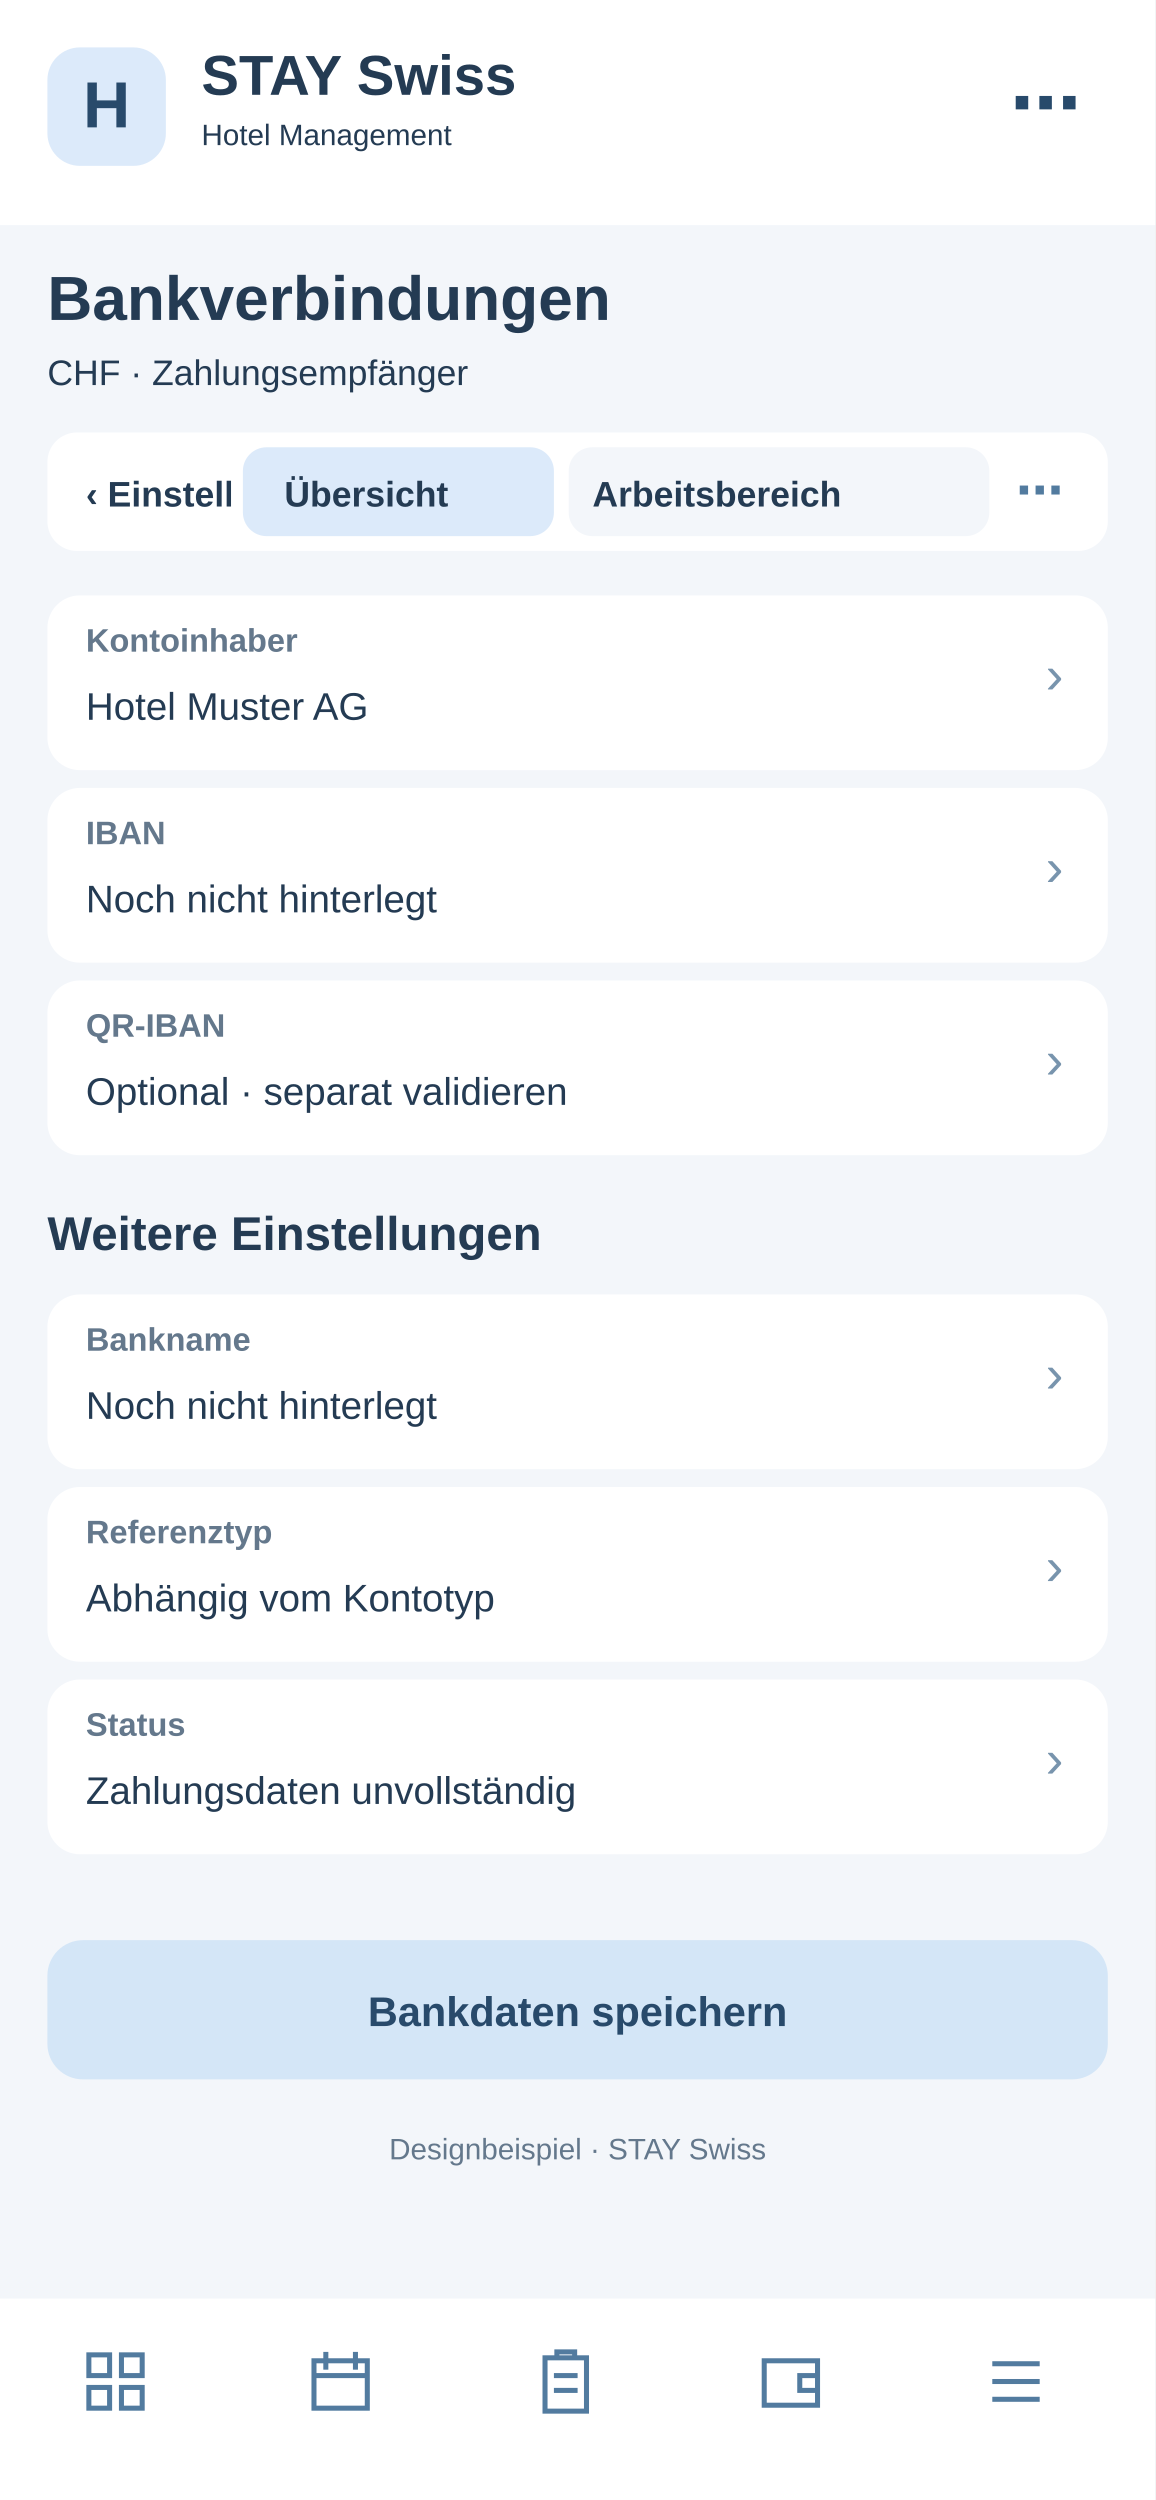
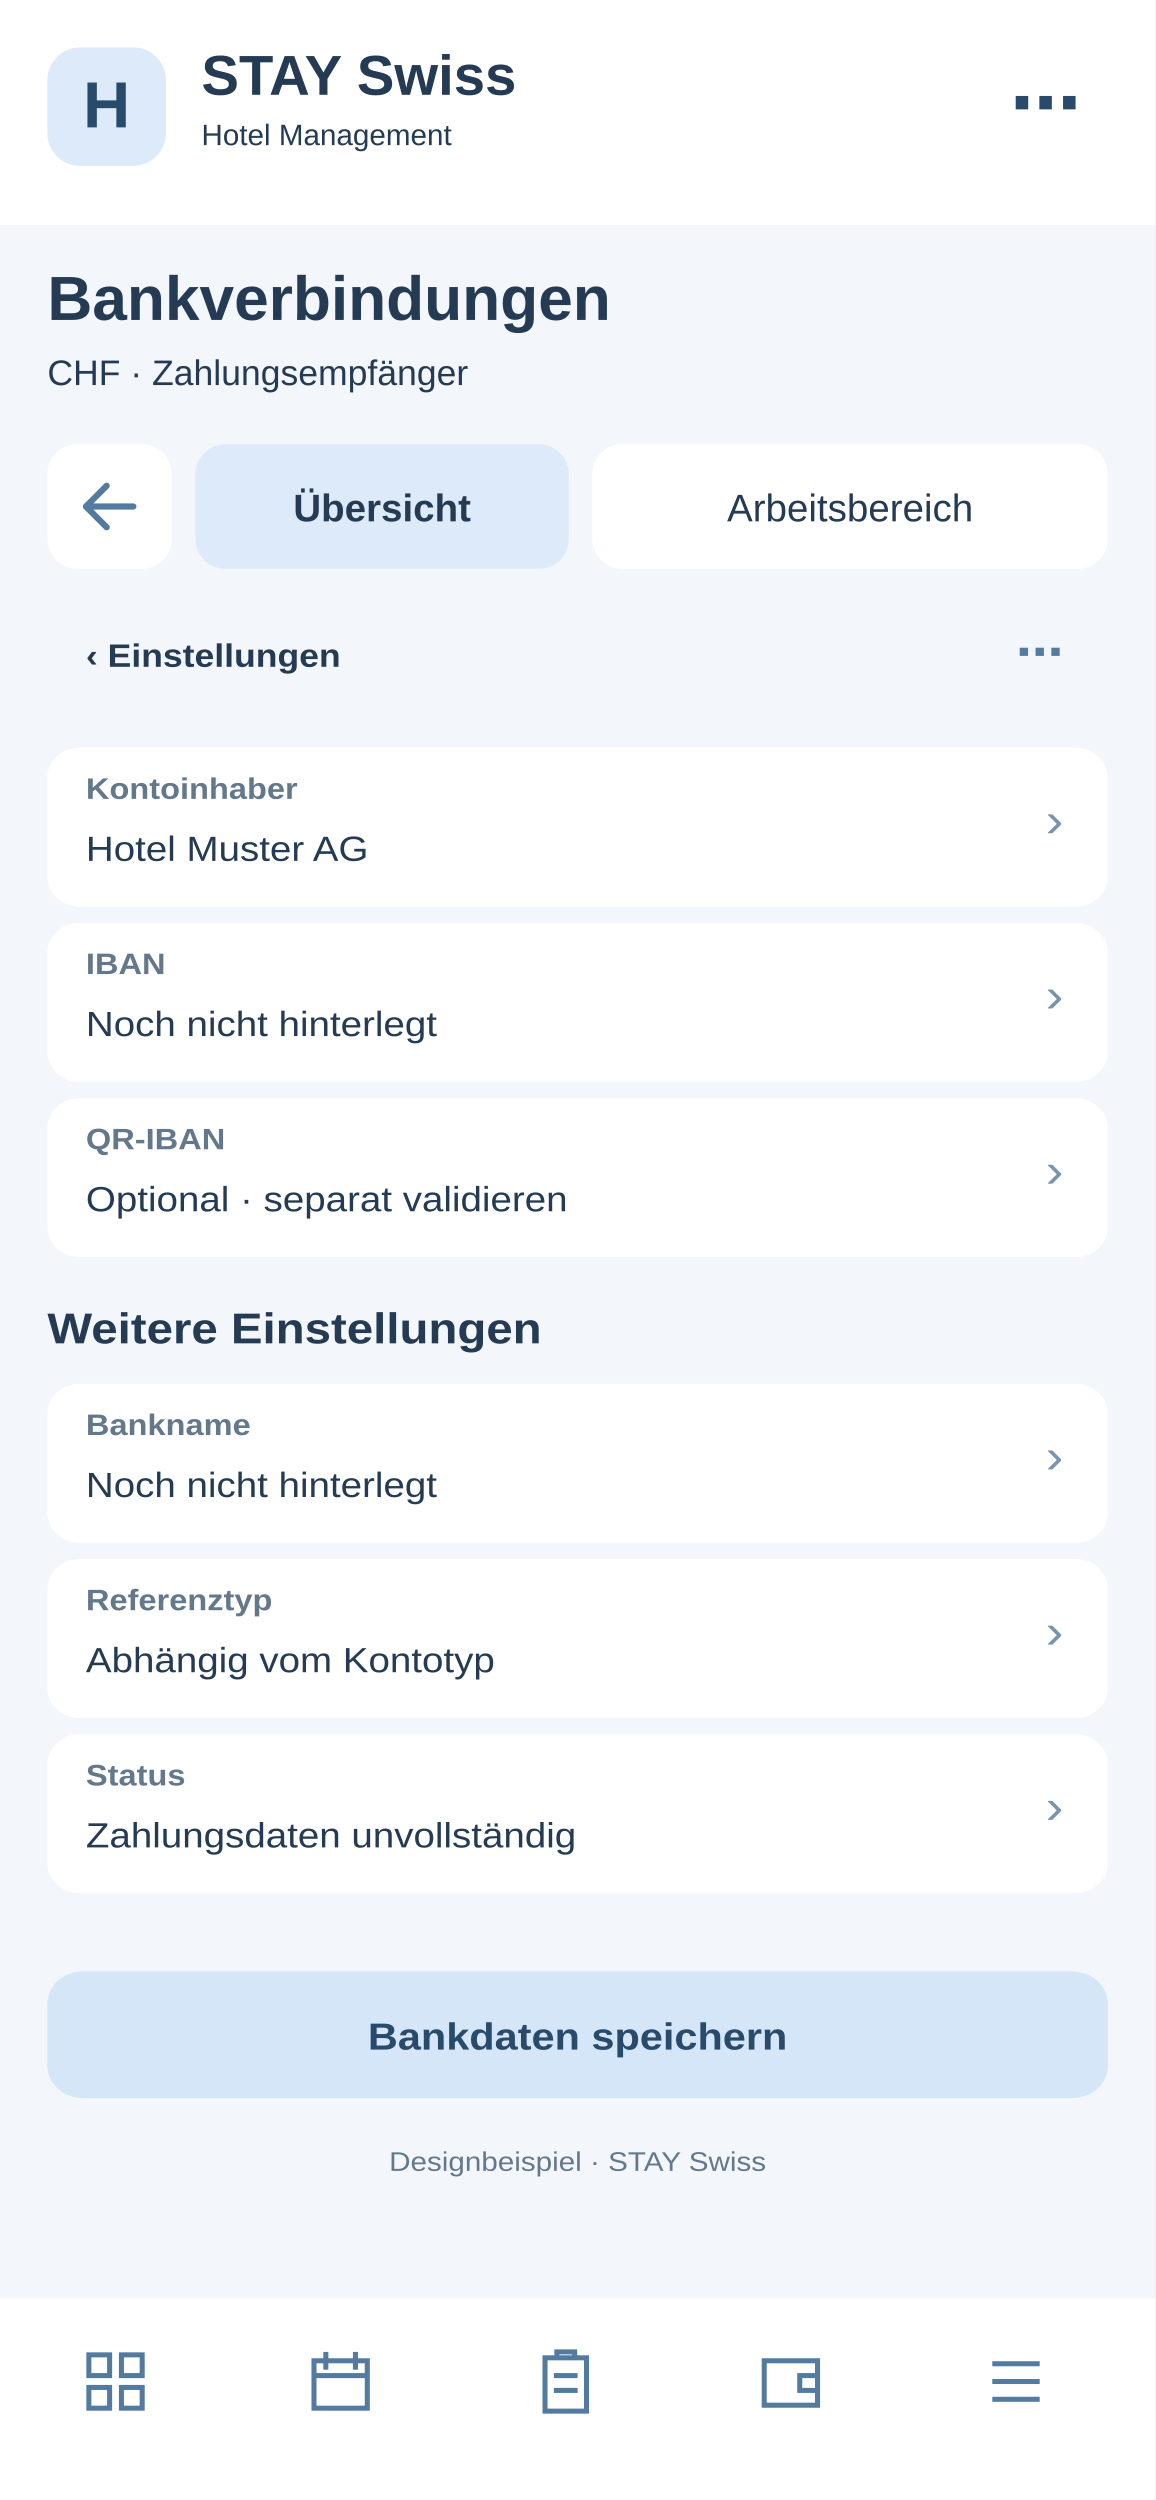
<svg xmlns="http://www.w3.org/2000/svg" width="390" height="844" viewBox="0 0 390 844">
  <style>#workspace-view{display:none}#workspace-view:target{display:inline}#workspace-view:target~#main-view{display:none}a{cursor:pointer}a:hover rect{stroke:#8fb7d8;stroke-width:1}</style>
  <g id="workspace-view">
    <rect x="0" y="0" width="390" height="844" rx="0" fill="#f3f6fa" />
    <rect x="0" y="0" width="390" height="76" rx="0" fill="#fff" />
    <rect x="16" y="16" width="40" height="40" rx="11" fill="#dceafa" />
    <text x="27" y="44" font-family="Arial,sans-serif" font-size="22" font-weight="700" fill="#284a6b">H</text>
    <text x="68" y="32" font-family="Arial,sans-serif" font-size="19" font-weight="700" fill="#243b53">STAY Swiss</text>
    <text x="68" y="49" font-family="Arial,sans-serif" font-size="10" font-weight="400" fill="#243b53">Hotel Management</text>
    <text x="16" y="108" font-family="Arial,sans-serif" font-size="21" font-weight="700" fill="#243b53">Bankverbindungen</text>
    <text x="16" y="130" font-family="Arial,sans-serif" font-size="12" font-weight="400" fill="#64788c">Arbeitsbereich · Bankverbindungen</text>
    <rect x="16" y="146" width="358" height="40" rx="10" fill="#fff" />
-     <g id="tabs-work">
-       <rect x="78" y="148" width="260" height="36" rx="10" fill="#fff" />
-       <a href="#main-view">
-         <rect x="82" y="151" width="105" height="30" rx="8" fill="#f3f6fa" />
-         <text x="96" y="171" font-family="Arial" font-size="12" font-weight="700" fill="#243b53">Übersicht</text>
-       </a>
-       <a href="#workspace-view">
-         <rect x="192" y="151" width="142" height="30" rx="8" fill="#dceafa" />
-         <text x="200" y="171" font-family="Arial" font-size="12" font-weight="700" fill="#243b53">Arbeitsbereich</text>
-       </a>
-     </g>
    <rect x="16" y="200" width="358" height="560" rx="16" fill="#fff" />
    <text x="30" y="231" font-family="Arial,sans-serif" font-size="19" font-weight="700" fill="#243b53">Arbeitsbereich</text>
    <text x="30" y="249" font-family="Arial,sans-serif" font-size="11" font-weight="400" fill="#64788c">Bankverbindungen · Schnellaktionen</text>
    <g tabindex="0">
      <rect x="30" y="265" width="104" height="62" rx="10" fill="#f3f6fa" />
      <rect x="40" y="275" width="22" height="22" rx="6" fill="#dceafa" />
      <path d="M46 284h10m-5-5v10" stroke="#527b9f" stroke-width="1.6" stroke-linecap="round" />
      <text x="40" y="316" font-family="Arial,sans-serif" font-size="11" font-weight="700" fill="#243b53">5 Anfragen</text>
    </g>
    <g tabindex="0">
      <rect x="140" y="265" width="104" height="62" rx="10" fill="#f3f6fa" />
      <rect x="150" y="275" width="22" height="22" rx="6" fill="#dceafa" />
      <path d="M156 284h10m-5-5v10" stroke="#527b9f" stroke-width="1.6" stroke-linecap="round" />
      <text x="150" y="316" font-family="Arial,sans-serif" font-size="11" font-weight="700" fill="#243b53">2 neue</text>
    </g>
    <g tabindex="0">
      <rect x="250" y="265" width="104" height="62" rx="10" fill="#f3f6fa" />
      <rect x="260" y="275" width="22" height="22" rx="6" fill="#dceafa" />
      <path d="M266 284h10m-5-5v10" stroke="#527b9f" stroke-width="1.6" stroke-linecap="round" />
      <text x="260" y="316" font-family="Arial,sans-serif" font-size="11" font-weight="700" fill="#243b53">1 dringend</text>
    </g>
    <rect x="30" y="340" width="100" height="35" rx="8" fill="#f3f6fa" />
    <text x="38" y="362" font-family="Arial,sans-serif" font-size="11" font-weight="400" fill="#243b53">Schnellzugriff</text>
    <rect x="137" y="340" width="96" height="35" rx="8" fill="#dceafa" />
    <text x="145" y="362" font-family="Arial,sans-serif" font-size="11" font-weight="700" fill="#243b53">Einträge · 3</text>
    <rect x="240" y="340" width="96" height="35" rx="8" fill="#f3f6fa" />
    <text x="248" y="362" font-family="Arial,sans-serif" font-size="11" font-weight="400" fill="#243b53">Aufgaben · 2</text>
    <g tabindex="0">
      <rect x="334" y="341" width="31" height="30" rx="7" fill="#e5eef8" />
      <g transform="translate(339,346)" fill="none" stroke="#527b9f" stroke-width="1.8" stroke-linecap="round" stroke-linejoin="round">
        <path d="M5 5l14 14m0-14L5 19" />
      </g>
    </g>
    <rect x="30" y="389" width="200" height="36" rx="8" fill="#f3f6fa" />
    <text x="42" y="411" font-family="Arial,sans-serif" font-size="12" font-weight="400" fill="#64788c">Suche nach Eintrag …</text>
    <g tabindex="0">
      <rect x="239" y="392" width="31" height="30" rx="7" fill="#e5eef8" />
      <g transform="translate(244,397)" fill="none" stroke="#527b9f" stroke-width="1.8" stroke-linecap="round" stroke-linejoin="round">
        <path d="M4 6h16M7 12h10M10 18h4" />
      </g>
    </g>
    <g tabindex="0">
      <rect x="279" y="392" width="31" height="30" rx="7" fill="#e5eef8" />
      <g transform="translate(284,397)" fill="none" stroke="#527b9f" stroke-width="1.8" stroke-linecap="round" stroke-linejoin="round">
        <path d="M12 4v16M4 12h16" />
      </g>
    </g>
    <g tabindex="0">
      <rect x="319" y="392" width="31" height="30" rx="7" fill="#e5eef8" />
      <g transform="translate(324,397)" fill="none" stroke="#527b9f" stroke-width="1.8" stroke-linecap="round" stroke-linejoin="round">
        <path d="M5 12h2m5 0h2m5 0h2" />
      </g>
    </g>
    <rect x="30" y="438" width="330" height="30" rx="7" fill="#e5eef8" />
    <text x="42" y="458" font-family="Arial,sans-serif" font-size="12" font-weight="700" fill="#243b53">Eintrag</text>
    <text x="272" y="458" font-family="Arial,sans-serif" font-size="11" font-weight="700" fill="#243b53">Aktionen</text>
    <rect x="30" y="476" width="330" height="59" rx="8" fill="#f3f6fa" />
    <text x="42" y="498" font-family="Arial,sans-serif" font-size="13" font-weight="700" fill="#243b53">Firmendaten</text>
    <text x="42" y="518" font-family="Arial,sans-serif" font-size="11" font-weight="400" fill="#64788c">Stammdaten · Aktiv</text>
    <g tabindex="0">
      <rect x="284" y="490" width="31" height="30" rx="7" fill="#e5eef8" />
      <g transform="translate(289,495)" fill="none" stroke="#527b9f" stroke-width="1.8" stroke-linecap="round" stroke-linejoin="round">
        <path d="M4 12h16m-7-7l7 7-7 7" />
      </g>
    </g>
    <g tabindex="0">
      <rect x="322" y="490" width="31" height="30" rx="7" fill="#e5eef8" />
      <g transform="translate(327,495)" fill="none" stroke="#527b9f" stroke-width="1.8" stroke-linecap="round" stroke-linejoin="round">
        <path d="M5 12h2m5 0h2m5 0h2" />
      </g>
    </g>
    <rect x="30" y="543" width="330" height="59" rx="8" fill="#fff" />
    <text x="42" y="565" font-family="Arial,sans-serif" font-size="13" font-weight="700" fill="#243b53">Rechnungsvorlage</text>
    <text x="42" y="585" font-family="Arial,sans-serif" font-size="11" font-weight="400" fill="#64788c">PDF · Bearbeitbar</text>
    <g tabindex="0">
      <rect x="284" y="557" width="31" height="30" rx="7" fill="#e5eef8" />
      <g transform="translate(289,562)" fill="none" stroke="#527b9f" stroke-width="1.8" stroke-linecap="round" stroke-linejoin="round">
        <path d="M4 12h16m-7-7l7 7-7 7" />
      </g>
    </g>
    <g tabindex="0">
      <rect x="322" y="557" width="31" height="30" rx="7" fill="#e5eef8" />
      <g transform="translate(327,562)" fill="none" stroke="#527b9f" stroke-width="1.8" stroke-linecap="round" stroke-linejoin="round">
        <path d="M5 12h2m5 0h2m5 0h2" />
      </g>
    </g>
    <rect x="30" y="610" width="330" height="59" rx="8" fill="#f3f6fa" />
    <text x="42" y="632" font-family="Arial,sans-serif" font-size="13" font-weight="700" fill="#243b53">E-Mail-Vorlage</text>
    <text x="42" y="652" font-family="Arial,sans-serif" font-size="11" font-weight="400" fill="#64788c">Versand · Aktiv</text>
    <g tabindex="0">
      <rect x="284" y="624" width="31" height="30" rx="7" fill="#e5eef8" />
      <g transform="translate(289,629)" fill="none" stroke="#527b9f" stroke-width="1.8" stroke-linecap="round" stroke-linejoin="round">
        <path d="M4 12h16m-7-7l7 7-7 7" />
      </g>
    </g>
    <g tabindex="0">
      <rect x="322" y="624" width="31" height="30" rx="7" fill="#e5eef8" />
      <g transform="translate(327,629)" fill="none" stroke="#527b9f" stroke-width="1.8" stroke-linecap="round" stroke-linejoin="round">
        <path d="M5 12h2m5 0h2m5 0h2" />
      </g>
    </g>
    <text x="30" y="708" font-family="Arial,sans-serif" font-size="11" font-weight="400" fill="#64788c">3 Einträge · Seite 1 von 1</text>
    <rect x="227" y="684" width="62" height="33" rx="8" fill="#f3f6fa" />
    <text x="240" y="705" font-family="Arial,sans-serif" font-size="12" font-weight="700" fill="#243b53">PDF</text>
    <rect x="297" y="684" width="62" height="33" rx="8" fill="#f3f6fa" />
    <text x="311" y="705" font-family="Arial,sans-serif" font-size="12" font-weight="700" fill="#243b53">CSV</text>
    <text x="30" y="741" font-family="Arial,sans-serif" font-size="10" font-weight="400" fill="#64788c">Ansicht: Einträge · Beispielwerte</text>
    <rect x="0" y="776" width="390" height="64" fill="#fff" rx="0" />
    <g transform="translate(27,792)" fill="none" stroke="#527b9f" stroke-width="1.7" stroke-linejoin="round" stroke-linecap="round">
      <path d="M3 3h7v7H3zM14 3h7v7h-7zM3 14h7v7H3zM14 14h7v7h-7z" />
    </g>
    <g transform="translate(103,792)" fill="none" stroke="#527b9f" stroke-width="1.7" stroke-linejoin="round" stroke-linecap="round">
      <rect x="3" y="5" width="18" height="16" rx="2" />
      <path d="M7 2v6M17 2v6M3 10h18" />
    </g>
    <g transform="translate(179,792)" fill="none" stroke="#527b9f" stroke-width="1.7" stroke-linejoin="round" stroke-linecap="round">
      <rect x="5" y="4" width="14" height="18" rx="2" />
      <path d="M9 4V2h6v2M8 10h8M8 15h8" />
    </g>
    <g transform="translate(255,792)" fill="none" stroke="#527b9f" stroke-width="1.7" stroke-linejoin="round" stroke-linecap="round">
      <rect x="3" y="5" width="18" height="15" rx="3" />
      <path d="M21 10h-6v5h6" />
    </g>
    <g transform="translate(331,792)" fill="none" stroke="#527b9f" stroke-width="1.7" stroke-linejoin="round" stroke-linecap="round">
      <path d="M4 6h16M4 12h16M4 18h16" />
+     </g>
+     <g id="navigation-work">
+       <a href="#main-view">
+         <rect x="16" y="150" width="42" height="42" rx="10" fill="#fff" />
+         <g transform="translate(27,161)" stroke="#527b9f" stroke-width="2.1" stroke-linecap="round" stroke-linejoin="round" fill="none">
+           <path d="M18 10H2m0 0l7-7m-7 7l7 7" />
+         </g>
+       </a>
+       <a href="#main-view">
+         <rect x="66" y="150" width="126" height="42" rx="10" fill="#fff" />
+         <text x="129" y="176" text-anchor="middle" font-family="Arial,sans-serif" font-size="13" font-weight="500" fill="#243b53">Übersicht</text>
+       </a>
+       <a href="#workspace-view">
+         <rect x="200" y="150" width="174" height="42" rx="10" fill="#dceafa" />
+         <text x="287" y="176" text-anchor="middle" font-family="Arial,sans-serif" font-size="13" font-weight="700" fill="#243b53">Arbeitsbereich</text>
+       </a>
    </g>
  </g>
  <g id="main-view">
    <rect x="0" y="0" width="390" height="844" fill="#f3f6fa" rx="0" />
    <rect x="0" y="0" width="390" height="76" fill="#fff" rx="0" />
    <rect x="16" y="16" width="40" height="40" fill="#dceafa" rx="11" />
    <text x="36" y="43" font-family="Arial,sans-serif" font-size="22" font-weight="700" fill="#284a6b" text-anchor="middle">H</text>
    <text x="68" y="32" font-family="Arial,sans-serif" font-size="19" font-weight="700" fill="#243b53" text-anchor="start">STAY Swiss</text>
    <text x="68" y="49" font-family="Arial,sans-serif" font-size="10" font-weight="400" fill="#243b53" text-anchor="start">Hotel Management</text>
    <text x="365" y="43" font-family="Arial,sans-serif" font-size="24" font-weight="700" fill="#284a6b" text-anchor="end">⋯</text>
    <text x="16" y="108" font-family="Arial,sans-serif" font-size="21" font-weight="700" fill="#243b53" text-anchor="start">Bankverbindungen</text>
    <text x="16" y="130" font-family="Arial,sans-serif" font-size="12" font-weight="400" fill="#243b53" text-anchor="start">CHF · Zahlungsempfänger</text>
-     <rect x="16" y="146" width="358" height="40" fill="#fff" rx="10" />
-     <text x="29" y="171" font-family="Arial,sans-serif" font-size="12" font-weight="700" fill="#243b53" text-anchor="start">‹  Einstellungen</text>
-     <text x="359" y="171" font-family="Arial,sans-serif" font-size="16" font-weight="700" fill="#527b9f" text-anchor="end">⋯</text>
-     <rect x="16" y="201" width="358" height="59" fill="#fff" rx="11" />
-     <text x="29" y="220" font-family="Arial,sans-serif" font-size="11" font-weight="700" fill="#64788c" text-anchor="start">Kontoinhaber</text>
-     <text x="29" y="243" font-family="Arial,sans-serif" font-size="13" font-weight="400" fill="#243b53" text-anchor="start">Hotel Muster AG</text>
-     <text x="359" y="234" font-family="Arial,sans-serif" font-size="18" font-weight="400" fill="#7894ad" text-anchor="end">›</text>
-     <rect x="16" y="266" width="358" height="59" fill="#fff" rx="11" />
-     <text x="29" y="285" font-family="Arial,sans-serif" font-size="11" font-weight="700" fill="#64788c" text-anchor="start">IBAN</text>
-     <text x="29" y="308" font-family="Arial,sans-serif" font-size="13" font-weight="400" fill="#243b53" text-anchor="start">Noch nicht hinterlegt</text>
-     <text x="359" y="299" font-family="Arial,sans-serif" font-size="18" font-weight="400" fill="#7894ad" text-anchor="end">›</text>
-     <rect x="16" y="331" width="358" height="59" fill="#fff" rx="11" />
-     <text x="29" y="350" font-family="Arial,sans-serif" font-size="11" font-weight="700" fill="#64788c" text-anchor="start">QR-IBAN</text>
-     <text x="29" y="373" font-family="Arial,sans-serif" font-size="13" font-weight="400" fill="#243b53" text-anchor="start">Optional · separat validieren</text>
-     <text x="359" y="364" font-family="Arial,sans-serif" font-size="18" font-weight="400" fill="#7894ad" text-anchor="end">›</text>
-     <text x="16" y="422" font-family="Arial,sans-serif" font-size="16" font-weight="700" fill="#243b53" text-anchor="start">Weitere Einstellungen</text>
-     <rect x="16" y="437" width="358" height="59" fill="#fff" rx="11" />
-     <text x="29" y="456" font-family="Arial,sans-serif" font-size="11" font-weight="700" fill="#64788c" text-anchor="start">Bankname</text>
-     <text x="29" y="479" font-family="Arial,sans-serif" font-size="13" font-weight="400" fill="#243b53" text-anchor="start">Noch nicht hinterlegt</text>
-     <text x="359" y="470" font-family="Arial,sans-serif" font-size="18" font-weight="400" fill="#7894ad" text-anchor="end">›</text>
-     <rect x="16" y="502" width="358" height="59" fill="#fff" rx="11" />
-     <text x="29" y="521" font-family="Arial,sans-serif" font-size="11" font-weight="700" fill="#64788c" text-anchor="start">Referenztyp</text>
-     <text x="29" y="544" font-family="Arial,sans-serif" font-size="13" font-weight="400" fill="#243b53" text-anchor="start">Abhängig vom Kontotyp</text>
-     <text x="359" y="535" font-family="Arial,sans-serif" font-size="18" font-weight="400" fill="#7894ad" text-anchor="end">›</text>
-     <rect x="16" y="567" width="358" height="59" fill="#fff" rx="11" />
-     <text x="29" y="586" font-family="Arial,sans-serif" font-size="11" font-weight="700" fill="#64788c" text-anchor="start">Status</text>
-     <text x="29" y="609" font-family="Arial,sans-serif" font-size="13" font-weight="400" fill="#243b53" text-anchor="start">Zahlungsdaten unvollständig</text>
-     <text x="359" y="600" font-family="Arial,sans-serif" font-size="18" font-weight="400" fill="#7894ad" text-anchor="end">›</text>
-     <rect x="16" y="655" width="358" height="47" fill="#d4e6f7" rx="12" />
-     <text x="195" y="684" font-family="Arial,sans-serif" font-size="14" font-weight="700" fill="#284a6b" text-anchor="middle">Bankdaten speichern</text>
-     <text x="195" y="729" font-family="Arial,sans-serif" font-size="10" font-weight="400" fill="#64788c" text-anchor="middle">Designbeispiel · STAY Swiss</text>
+     <g id="overview-content-compressed" transform="translate(0,69.5) scale(1,0.91)">
+       <text x="29" y="171" font-family="Arial,sans-serif" font-size="12" font-weight="700" fill="#243b53" text-anchor="start">‹  Einstellungen</text>
+       <text x="359" y="171" font-family="Arial,sans-serif" font-size="16" font-weight="700" fill="#527b9f" text-anchor="end">⋯</text>
+       <rect x="16" y="201" width="358" height="59" fill="#fff" rx="11" />
+       <text x="29" y="220" font-family="Arial,sans-serif" font-size="11" font-weight="700" fill="#64788c" text-anchor="start">Kontoinhaber</text>
+       <text x="29" y="243" font-family="Arial,sans-serif" font-size="13" font-weight="400" fill="#243b53" text-anchor="start">Hotel Muster AG</text>
+       <text x="359" y="234" font-family="Arial,sans-serif" font-size="18" font-weight="400" fill="#7894ad" text-anchor="end">›</text>
+       <rect x="16" y="266" width="358" height="59" fill="#fff" rx="11" />
+       <text x="29" y="285" font-family="Arial,sans-serif" font-size="11" font-weight="700" fill="#64788c" text-anchor="start">IBAN</text>
+       <text x="29" y="308" font-family="Arial,sans-serif" font-size="13" font-weight="400" fill="#243b53" text-anchor="start">Noch nicht hinterlegt</text>
+       <text x="359" y="299" font-family="Arial,sans-serif" font-size="18" font-weight="400" fill="#7894ad" text-anchor="end">›</text>
+       <rect x="16" y="331" width="358" height="59" fill="#fff" rx="11" />
+       <text x="29" y="350" font-family="Arial,sans-serif" font-size="11" font-weight="700" fill="#64788c" text-anchor="start">QR-IBAN</text>
+       <text x="29" y="373" font-family="Arial,sans-serif" font-size="13" font-weight="400" fill="#243b53" text-anchor="start">Optional · separat validieren</text>
+       <text x="359" y="364" font-family="Arial,sans-serif" font-size="18" font-weight="400" fill="#7894ad" text-anchor="end">›</text>
+       <text x="16" y="422" font-family="Arial,sans-serif" font-size="16" font-weight="700" fill="#243b53" text-anchor="start">Weitere Einstellungen</text>
+       <rect x="16" y="437" width="358" height="59" fill="#fff" rx="11" />
+       <text x="29" y="456" font-family="Arial,sans-serif" font-size="11" font-weight="700" fill="#64788c" text-anchor="start">Bankname</text>
+       <text x="29" y="479" font-family="Arial,sans-serif" font-size="13" font-weight="400" fill="#243b53" text-anchor="start">Noch nicht hinterlegt</text>
+       <text x="359" y="470" font-family="Arial,sans-serif" font-size="18" font-weight="400" fill="#7894ad" text-anchor="end">›</text>
+       <rect x="16" y="502" width="358" height="59" fill="#fff" rx="11" />
+       <text x="29" y="521" font-family="Arial,sans-serif" font-size="11" font-weight="700" fill="#64788c" text-anchor="start">Referenztyp</text>
+       <text x="29" y="544" font-family="Arial,sans-serif" font-size="13" font-weight="400" fill="#243b53" text-anchor="start">Abhängig vom Kontotyp</text>
+       <text x="359" y="535" font-family="Arial,sans-serif" font-size="18" font-weight="400" fill="#7894ad" text-anchor="end">›</text>
+       <rect x="16" y="567" width="358" height="59" fill="#fff" rx="11" />
+       <text x="29" y="586" font-family="Arial,sans-serif" font-size="11" font-weight="700" fill="#64788c" text-anchor="start">Status</text>
+       <text x="29" y="609" font-family="Arial,sans-serif" font-size="13" font-weight="400" fill="#243b53" text-anchor="start">Zahlungsdaten unvollständig</text>
+       <text x="359" y="600" font-family="Arial,sans-serif" font-size="18" font-weight="400" fill="#7894ad" text-anchor="end">›</text>
+       <rect x="16" y="655" width="358" height="47" fill="#d4e6f7" rx="12" />
+       <text x="195" y="684" font-family="Arial,sans-serif" font-size="14" font-weight="700" fill="#284a6b" text-anchor="middle">Bankdaten speichern</text>
+       <text x="195" y="729" font-family="Arial,sans-serif" font-size="10" font-weight="400" fill="#64788c" text-anchor="middle">Designbeispiel · STAY Swiss</text>
+     </g>
    <rect x="0" y="776" width="390" height="68" fill="#fff" rx="0" />
    <g transform="translate(27,792)" fill="none" stroke="#527b9f" stroke-width="1.7">
      <path d="M3 3h7v7H3zM14 3h7v7h-7zM3 14h7v7H3zM14 14h7v7h-7z" />
    </g>
    <g transform="translate(103,792)" fill="none" stroke="#527b9f" stroke-width="1.7">
      <path d="M3 5h18v16H3zM7 2v6M17 2v6M3 10h18" />
    </g>
    <g transform="translate(179,792)" fill="none" stroke="#527b9f" stroke-width="1.7">
      <path d="M5 4h14v18H5zM9 4V2h6v2M8 10h8M8 15h8" />
    </g>
    <g transform="translate(255,792)" fill="none" stroke="#527b9f" stroke-width="1.7">
      <path d="M3 5h18v15H3zM21 10h-6v5h6" />
    </g>
    <g transform="translate(331,792)" fill="none" stroke="#527b9f" stroke-width="1.7">
      <path d="M4 6h16M4 12h16M4 18h16" />
    </g>
-     <g id="tabs-main">
-       <rect x="78" y="148" width="260" height="36" rx="10" fill="#fff" />
+     <g id="navigation-main">
+       <a href="../01-dashboard.svg">
+         <rect x="16" y="150" width="42" height="42" rx="10" fill="#fff" />
+         <g transform="translate(27,161)" stroke="#527b9f" stroke-width="2.1" stroke-linecap="round" stroke-linejoin="round" fill="none">
+           <path d="M18 10H2m0 0l7-7m-7 7l7 7" />
+         </g>
+       </a>
      <a href="#main-view">
-         <rect x="82" y="151" width="105" height="30" rx="8" fill="#dceafa" />
-         <text x="96" y="171" font-family="Arial" font-size="12" font-weight="700" fill="#243b53">Übersicht</text>
+         <rect x="66" y="150" width="126" height="42" rx="10" fill="#dceafa" />
+         <text x="129" y="176" text-anchor="middle" font-family="Arial,sans-serif" font-size="13" font-weight="700" fill="#243b53">Übersicht</text>
      </a>
      <a href="#workspace-view">
-         <rect x="192" y="151" width="142" height="30" rx="8" fill="#f3f6fa" />
-         <text x="200" y="171" font-family="Arial" font-size="12" font-weight="700" fill="#243b53">Arbeitsbereich</text>
+         <rect x="200" y="150" width="174" height="42" rx="10" fill="#fff" />
+         <text x="287" y="176" text-anchor="middle" font-family="Arial,sans-serif" font-size="13" font-weight="500" fill="#243b53">Arbeitsbereich</text>
      </a>
    </g>
  </g>
</svg>
